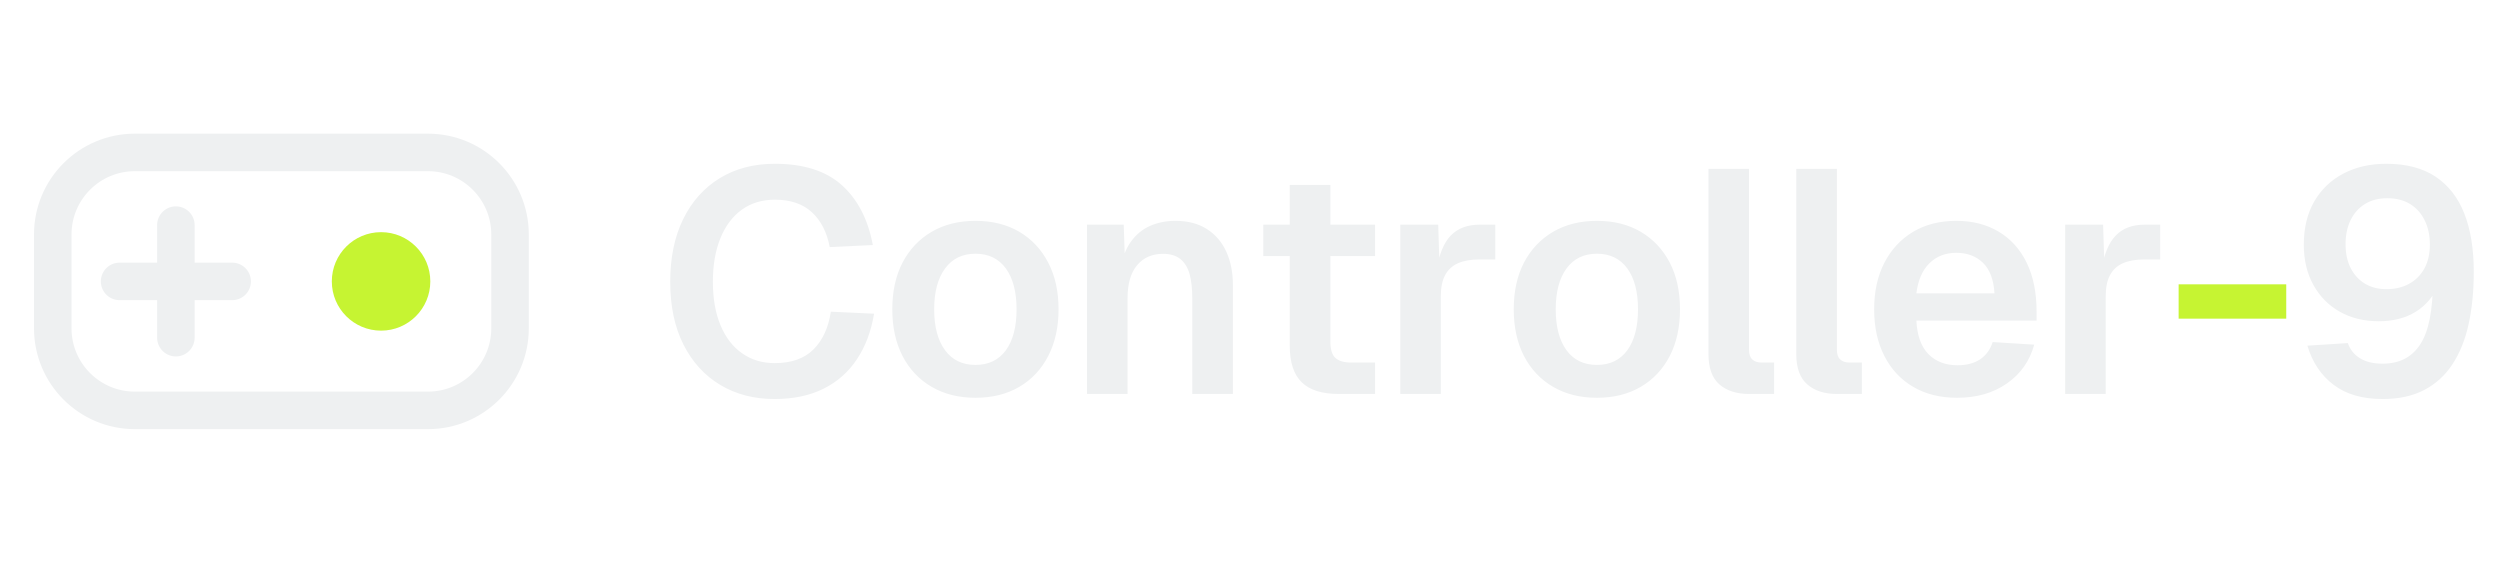
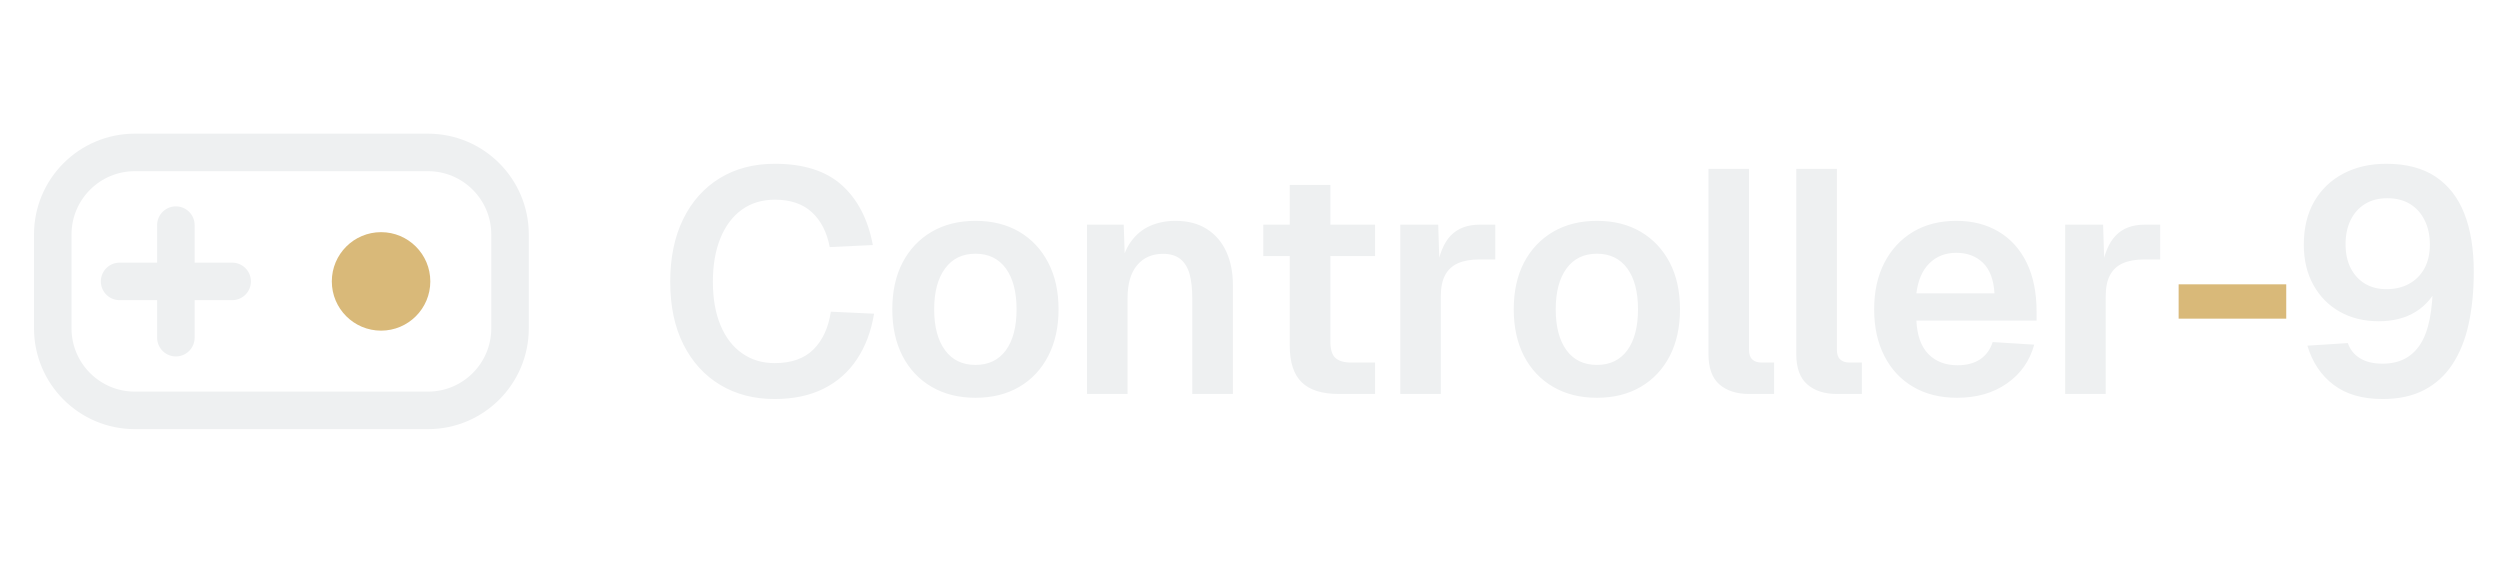
<svg xmlns="http://www.w3.org/2000/svg" viewBox="0 0 213.22 48" role="img" aria-label="Controller-9">
  <path d="M11.5 13 H36.5 A7 7 0 0 1 43.5 20 V28 A7 7 0 0 1 36.5 35 H11.5 A7 7 0 0 1 4.5 28 V20 A7 7 0 0 1 11.5 13 Z" fill="none" stroke="#EEF0F1" stroke-width="3.2" />
  <path d="M15 19.2 V28.8 M10.2 24 H19.8" fill="none" stroke="#EEF0F1" stroke-width="3.2" stroke-linecap="round" />
-   <path d="M28.3 24 A4.2 4.2 0 1 0 36.7 24 A4.2 4.2 0 1 0 28.3 24 Z" fill="#C6F432" />
+   <path d="M28.3 24 A4.2 4.2 0 1 0 36.7 24 A4.2 4.2 0 1 0 28.3 24 Z" fill="#D9B979" />
  <g transform="translate(56 14.400) scale(0.96)">
    <path d="M10.47 20.45Q7.75 20.45 5.66 19.2Q3.57 17.95 2.39 15.62Q1.21 13.29 1.21 10.03Q1.21 6.82 2.36 4.47Q3.51 2.12 5.61 0.83Q7.7 -0.45 10.51 -0.45Q14.34 -0.45 16.46 1.45Q18.57 3.35 19.21 6.77L15.38 6.95Q15.01 4.98 13.8 3.86Q12.59 2.74 10.51 2.74Q8.81 2.74 7.57 3.63Q6.34 4.52 5.67 6.16Q5 7.8 5 10.03Q5 12.28 5.68 13.9Q6.36 15.53 7.6 16.39Q8.83 17.26 10.49 17.26Q12.72 17.26 13.94 16.04Q15.16 14.82 15.48 12.69L19.32 12.87Q18.93 15.22 17.8 16.91Q16.68 18.61 14.84 19.53Q13 20.45 10.47 20.45ZM28.33 20.34Q26.11 20.34 24.44 19.37Q22.77 18.4 21.85 16.63Q20.94 14.86 20.94 12.48Q20.94 10.08 21.85 8.33Q22.77 6.57 24.44 5.59Q26.11 4.62 28.33 4.62Q30.56 4.62 32.22 5.59Q33.88 6.57 34.79 8.33Q35.71 10.08 35.71 12.48Q35.71 14.86 34.79 16.63Q33.88 18.4 32.22 19.37Q30.56 20.34 28.33 20.34ZM28.33 17.42Q30.07 17.42 31.03 16.12Q31.98 14.81 31.98 12.48Q31.98 10.16 31.03 8.85Q30.07 7.54 28.33 7.54Q26.59 7.54 25.63 8.85Q24.66 10.16 24.66 12.48Q24.66 14.81 25.63 16.12Q26.59 17.42 28.33 17.42ZM38.24 20V4.96H41.5L41.64 9.18L41.2 9Q41.44 7.43 42.14 6.47Q42.83 5.51 43.86 5.06Q44.88 4.62 46.09 4.62Q47.75 4.62 48.89 5.35Q50.02 6.07 50.61 7.35Q51.2 8.64 51.2 10.33V20H47.59V11.49Q47.59 10.22 47.35 9.34Q47.1 8.47 46.53 8.01Q45.95 7.55 44.99 7.55Q43.54 7.55 42.69 8.56Q41.84 9.57 41.84 11.49V20ZM60.61 20Q58.37 20 57.31 18.96Q56.25 17.93 56.25 15.7V1.43H59.86V15.35Q59.86 16.41 60.32 16.81Q60.77 17.21 61.71 17.21H63.83V20ZM53.9 7.75V4.96H63.83V7.75ZM66.07 20V4.96H69.44L69.57 9.14L69.28 9.06Q69.62 6.9 70.55 5.93Q71.49 4.96 73.12 4.96H74.51V8.05H73.11Q71.95 8.05 71.19 8.39Q70.43 8.73 70.05 9.45Q69.67 10.16 69.67 11.34V20ZM83.54 20.34Q81.32 20.34 79.65 19.37Q77.98 18.4 77.06 16.63Q76.15 14.86 76.15 12.48Q76.15 10.08 77.06 8.33Q77.98 6.57 79.65 5.59Q81.32 4.62 83.54 4.62Q85.77 4.62 87.43 5.59Q89.09 6.57 90.01 8.33Q90.92 10.08 90.92 12.48Q90.92 14.86 90.01 16.63Q89.09 18.4 87.43 19.37Q85.77 20.34 83.54 20.34ZM83.54 17.42Q85.28 17.42 86.24 16.12Q87.19 14.81 87.19 12.48Q87.19 10.16 86.24 8.85Q85.28 7.54 83.54 7.54Q81.8 7.54 80.84 8.85Q79.88 10.16 79.88 12.48Q79.88 14.81 80.84 16.12Q81.8 17.42 83.54 17.42ZM97.05 20Q95.4 20 94.42 19.15Q93.45 18.31 93.45 16.44V0H97.05V16.07Q97.05 16.66 97.34 16.93Q97.63 17.21 98.17 17.21H99.28V20ZM104.86 20Q103.2 20 102.23 19.15Q101.25 18.31 101.25 16.44V0H104.86V16.07Q104.86 16.66 105.15 16.93Q105.44 17.21 105.98 17.21H107.08V20ZM115.54 20.34Q113.29 20.34 111.64 19.37Q109.98 18.4 109.08 16.63Q108.17 14.86 108.17 12.48Q108.17 10.1 109.08 8.34Q109.98 6.59 111.62 5.6Q113.26 4.62 115.47 4.62Q117.62 4.62 119.23 5.58Q120.84 6.54 121.72 8.34Q122.6 10.15 122.6 12.68V13.48H111.92Q112.02 15.47 112.99 16.46Q113.97 17.45 115.58 17.45Q116.79 17.45 117.59 16.92Q118.38 16.38 118.7 15.39L122.39 15.62Q121.79 17.8 119.96 19.07Q118.14 20.34 115.54 20.34ZM111.92 11.06H118.86Q118.75 9.23 117.83 8.34Q116.91 7.46 115.47 7.46Q114.02 7.46 113.08 8.39Q112.14 9.31 111.92 11.06ZM125.14 20V4.96H128.51L128.64 9.14L128.35 9.06Q128.69 6.9 129.63 5.93Q130.56 4.96 132.19 4.96H133.58V8.05H132.18Q131.02 8.05 130.26 8.39Q129.5 8.73 129.12 9.45Q128.74 10.16 128.74 11.34V20Z M153.34 20.45Q150.65 20.45 148.99 19.19Q147.32 17.93 146.66 15.71L150.25 15.48Q150.56 16.36 151.34 16.83Q152.11 17.31 153.34 17.31Q155.57 17.31 156.68 15.6Q157.8 13.9 157.81 10.02L158.37 10.21Q157.65 11.85 156.28 12.7Q154.92 13.54 153 13.54Q151.03 13.54 149.53 12.69Q148.03 11.84 147.19 10.31Q146.34 8.78 146.34 6.74Q146.34 4.52 147.26 2.91Q148.19 1.3 149.84 0.43Q151.5 -0.45 153.66 -0.45Q156.31 -0.45 158.04 0.69Q159.76 1.84 160.6 3.97Q161.44 6.11 161.44 9.14Q161.44 11.72 160.98 13.81Q160.52 15.89 159.54 17.37Q158.57 18.85 157.03 19.65Q155.5 20.45 153.34 20.45ZM153.67 10.69Q154.84 10.69 155.7 10.21Q156.56 9.74 157.05 8.86Q157.54 7.97 157.54 6.73Q157.54 5.5 157.08 4.58Q156.63 3.65 155.79 3.13Q154.94 2.61 153.76 2.61Q152.61 2.61 151.78 3.12Q150.95 3.63 150.5 4.55Q150.05 5.47 150.05 6.69Q150.05 7.92 150.5 8.81Q150.96 9.71 151.77 10.2Q152.59 10.69 153.67 10.69Z" fill="#EEF0F1" />
-     <path d="M135.22 13.31V10.26H144.78V13.31Z" fill="#C6F432" />
+     <path d="M135.22 13.31V10.26H144.78V13.31Z" fill="#D9B979" />
  </g>
</svg>
